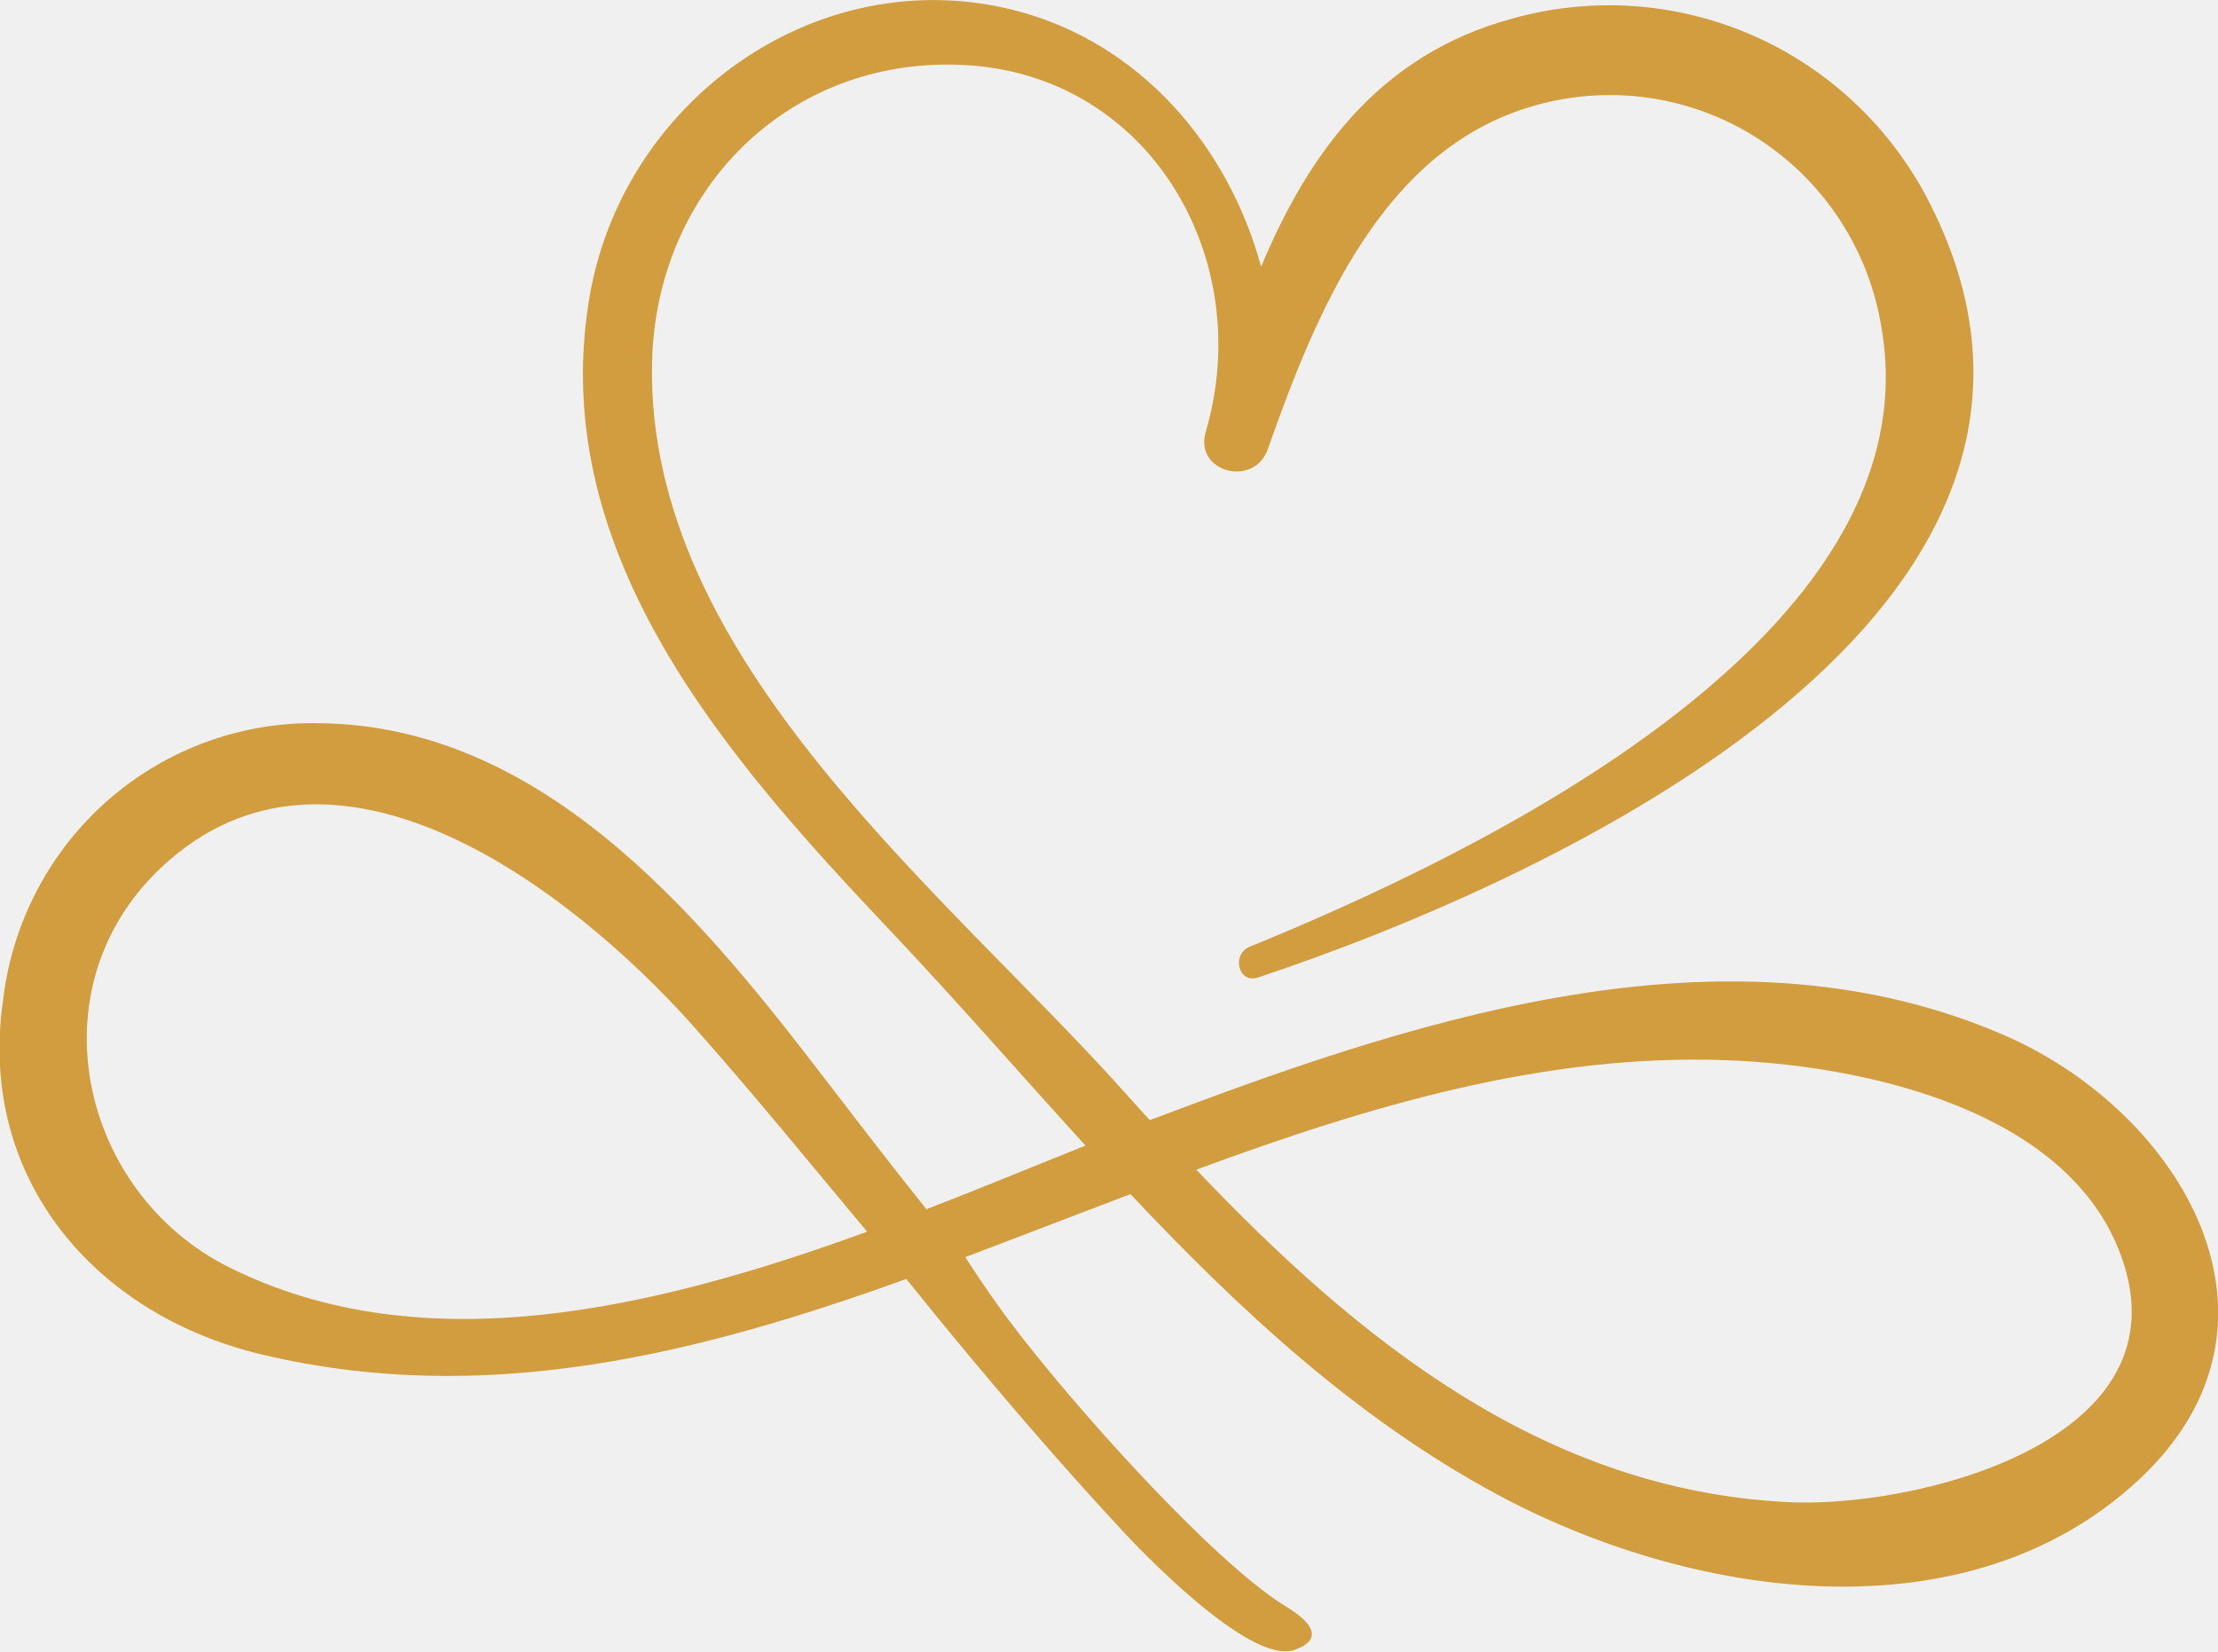
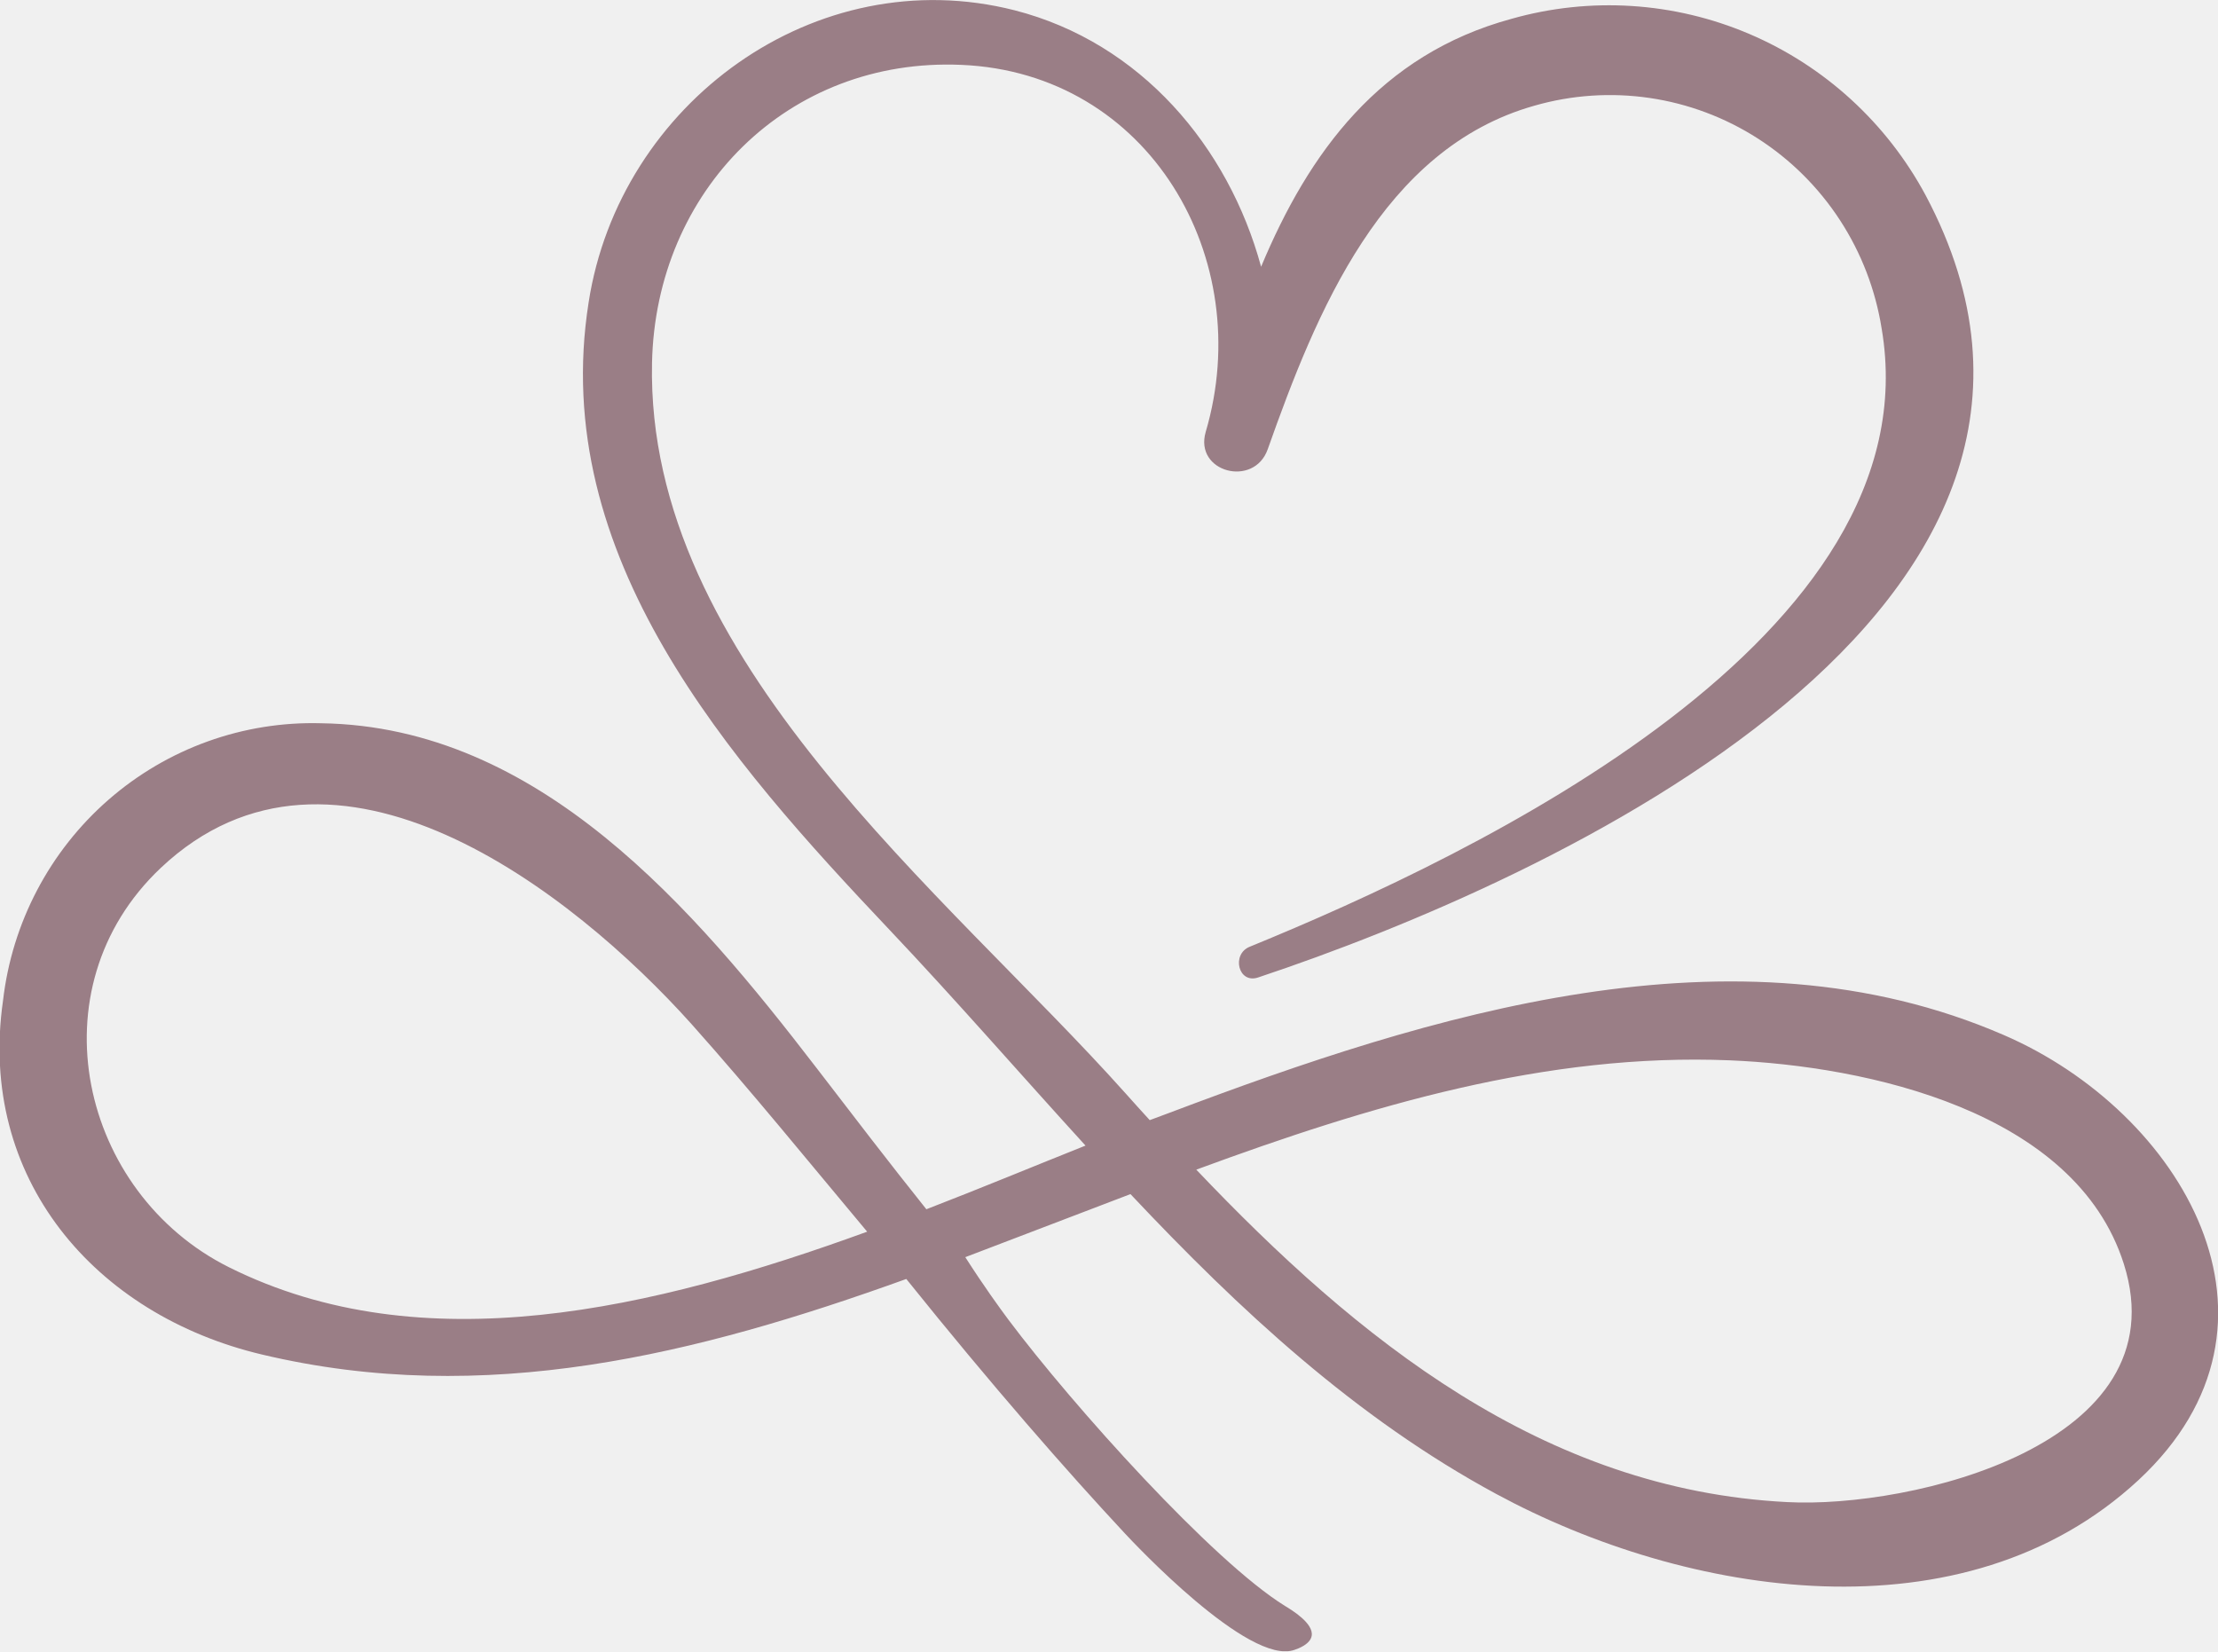
<svg xmlns="http://www.w3.org/2000/svg" width="90" height="67" viewBox="0 0 90 67" fill="none">
-   <g clip-path="url(#clip0_47_39)">
-     <path d="M81.311 41.999C70.367 37.251 57.972 41.179 47.467 45.148L46.653 45.451C46.327 45.09 45.993 44.73 45.676 44.369C38.347 36.169 26.205 26.788 26.458 14.727C26.604 7.732 31.962 2.329 39.007 2.632C46.637 2.952 50.993 10.504 48.925 17.523C48.445 19.163 50.888 19.802 51.441 18.228C53.404 12.685 56.083 6.027 62.264 4.288C63.782 3.852 65.375 3.746 66.938 3.975C68.5 4.205 69.997 4.765 71.328 5.62C72.659 6.475 73.796 7.604 74.662 8.934C75.528 10.263 76.104 11.763 76.352 13.333C78.477 25.829 59.919 34.652 50.709 38.416C49.959 38.719 50.244 39.933 51.05 39.662C62.964 35.693 87.06 24.706 78.135 7.921C76.557 4.986 74.034 2.678 70.981 1.377C67.928 0.076 64.527 -0.14 61.336 0.763C55.993 2.214 53.103 6.199 51.173 10.824C49.845 5.945 46.287 1.73 41.173 0.418C33.086 -1.64 25.13 4.198 23.884 12.275C22.256 22.582 29.585 30.847 36.099 37.735C38.779 40.564 41.376 43.557 44.047 46.484C41.987 47.304 39.821 48.206 37.59 49.067C36.075 47.173 34.601 45.246 33.127 43.327C28.168 36.874 21.881 29.478 13.037 29.347C9.877 29.258 6.797 30.364 4.407 32.448C2.016 34.532 0.487 37.442 0.122 40.605C-0.912 47.804 3.844 53.356 10.635 54.963C19.682 57.111 28.265 54.963 36.775 51.896C40.261 56.234 43.29 59.694 45.66 62.236C45.937 62.531 50.684 67.623 52.533 66.943C52.687 66.893 53.168 66.713 53.225 66.377C53.314 65.868 52.41 65.327 52.142 65.163C49.21 63.351 43.55 57.054 40.928 53.561C40.562 53.069 39.919 52.183 39.169 51.011L45.871 48.452C50.301 53.159 55.024 57.546 60.717 60.621C68.42 64.786 79.682 66.631 86.775 60.055C93.64 53.675 88.493 45.107 81.311 41.999ZM9.292 51.42C3.265 48.411 1.335 40.121 6.523 35.218C13.542 28.593 23.249 36.185 28.062 41.556C30.505 44.295 32.826 47.157 35.187 49.977C26.515 53.134 17.15 55.34 9.292 51.42ZM72.516 60.949C62.614 60.448 55.081 54.34 48.542 47.46C55.619 44.852 62.752 42.721 70.187 43.024C75.725 43.254 84.21 45.066 86.181 51.289C88.502 58.62 77.524 61.219 72.516 60.949Z" fill="#D19D3E" />
+   <g clip-path="url(#clip0_515_498)">
+     <path d="M81.311 41.999C70.366 37.251 57.972 41.179 47.467 45.148L46.653 45.451C46.327 45.09 45.993 44.73 45.676 44.369C38.347 36.169 26.205 26.788 26.457 14.727C26.604 7.732 31.962 2.329 39.006 2.632C46.636 2.952 50.993 10.504 48.925 17.523C48.444 19.163 50.887 19.802 51.441 18.228C53.404 12.685 56.083 6.027 62.264 4.288C63.782 3.852 65.375 3.746 66.938 3.975C68.5 4.205 69.996 4.765 71.328 5.62C72.659 6.475 73.795 7.604 74.661 8.934C75.527 10.263 76.103 11.763 76.352 13.333C78.477 25.829 59.918 34.652 50.708 38.416C49.959 38.719 50.244 39.933 51.05 39.662C62.964 35.693 87.06 24.706 78.135 7.921C76.557 4.986 74.034 2.678 70.981 1.377C67.928 0.076 64.527 -0.14 61.335 0.763C55.993 2.214 53.102 6.199 51.172 10.824C49.845 5.945 46.286 1.73 41.172 0.418C33.086 -1.64 25.13 4.198 23.884 12.275C22.255 22.582 29.584 30.847 36.099 37.735C38.778 40.564 41.376 43.557 44.047 46.484C41.987 47.304 39.821 48.206 37.589 49.067C36.075 47.173 34.601 45.246 33.127 43.327C28.167 36.874 21.881 29.478 13.037 29.347C9.876 29.258 6.797 30.364 4.406 32.448C2.016 34.532 0.487 37.442 0.122 40.605C-0.912 47.804 3.843 53.356 10.635 54.963C19.682 57.111 28.265 54.963 36.775 51.896C40.26 56.234 43.29 59.694 45.659 62.236C45.936 62.531 50.684 67.623 52.532 66.943C52.687 66.893 53.167 66.713 53.224 66.377C53.314 65.868 52.41 65.327 52.141 65.163C49.21 63.351 43.55 57.054 40.928 53.561C40.562 53.069 39.918 52.183 39.169 51.011L45.871 48.452C50.301 53.159 55.024 57.546 60.716 60.621C68.42 64.786 79.682 66.631 86.775 60.055C93.64 53.675 88.493 45.107 81.311 41.999ZM9.291 51.42C3.265 48.411 1.335 40.121 6.522 35.218C13.542 28.593 23.249 36.185 28.062 41.556C30.505 44.295 32.825 47.157 35.187 49.977C26.514 53.134 17.149 55.34 9.291 51.42ZM72.516 60.949C62.614 60.448 55.081 54.34 48.542 47.46C55.619 44.852 62.752 42.721 70.187 43.024C75.724 43.254 84.21 45.066 86.18 51.289C88.501 58.62 77.524 61.219 72.516 60.949Z" fill="#9A7E86" />
  </g>
  <defs>
-     <clipPath id="clip0_47_39">
+     <clipPath id="clip0_515_498">
      <rect width="90" height="67" fill="white" />
    </clipPath>
  </defs>
</svg>
